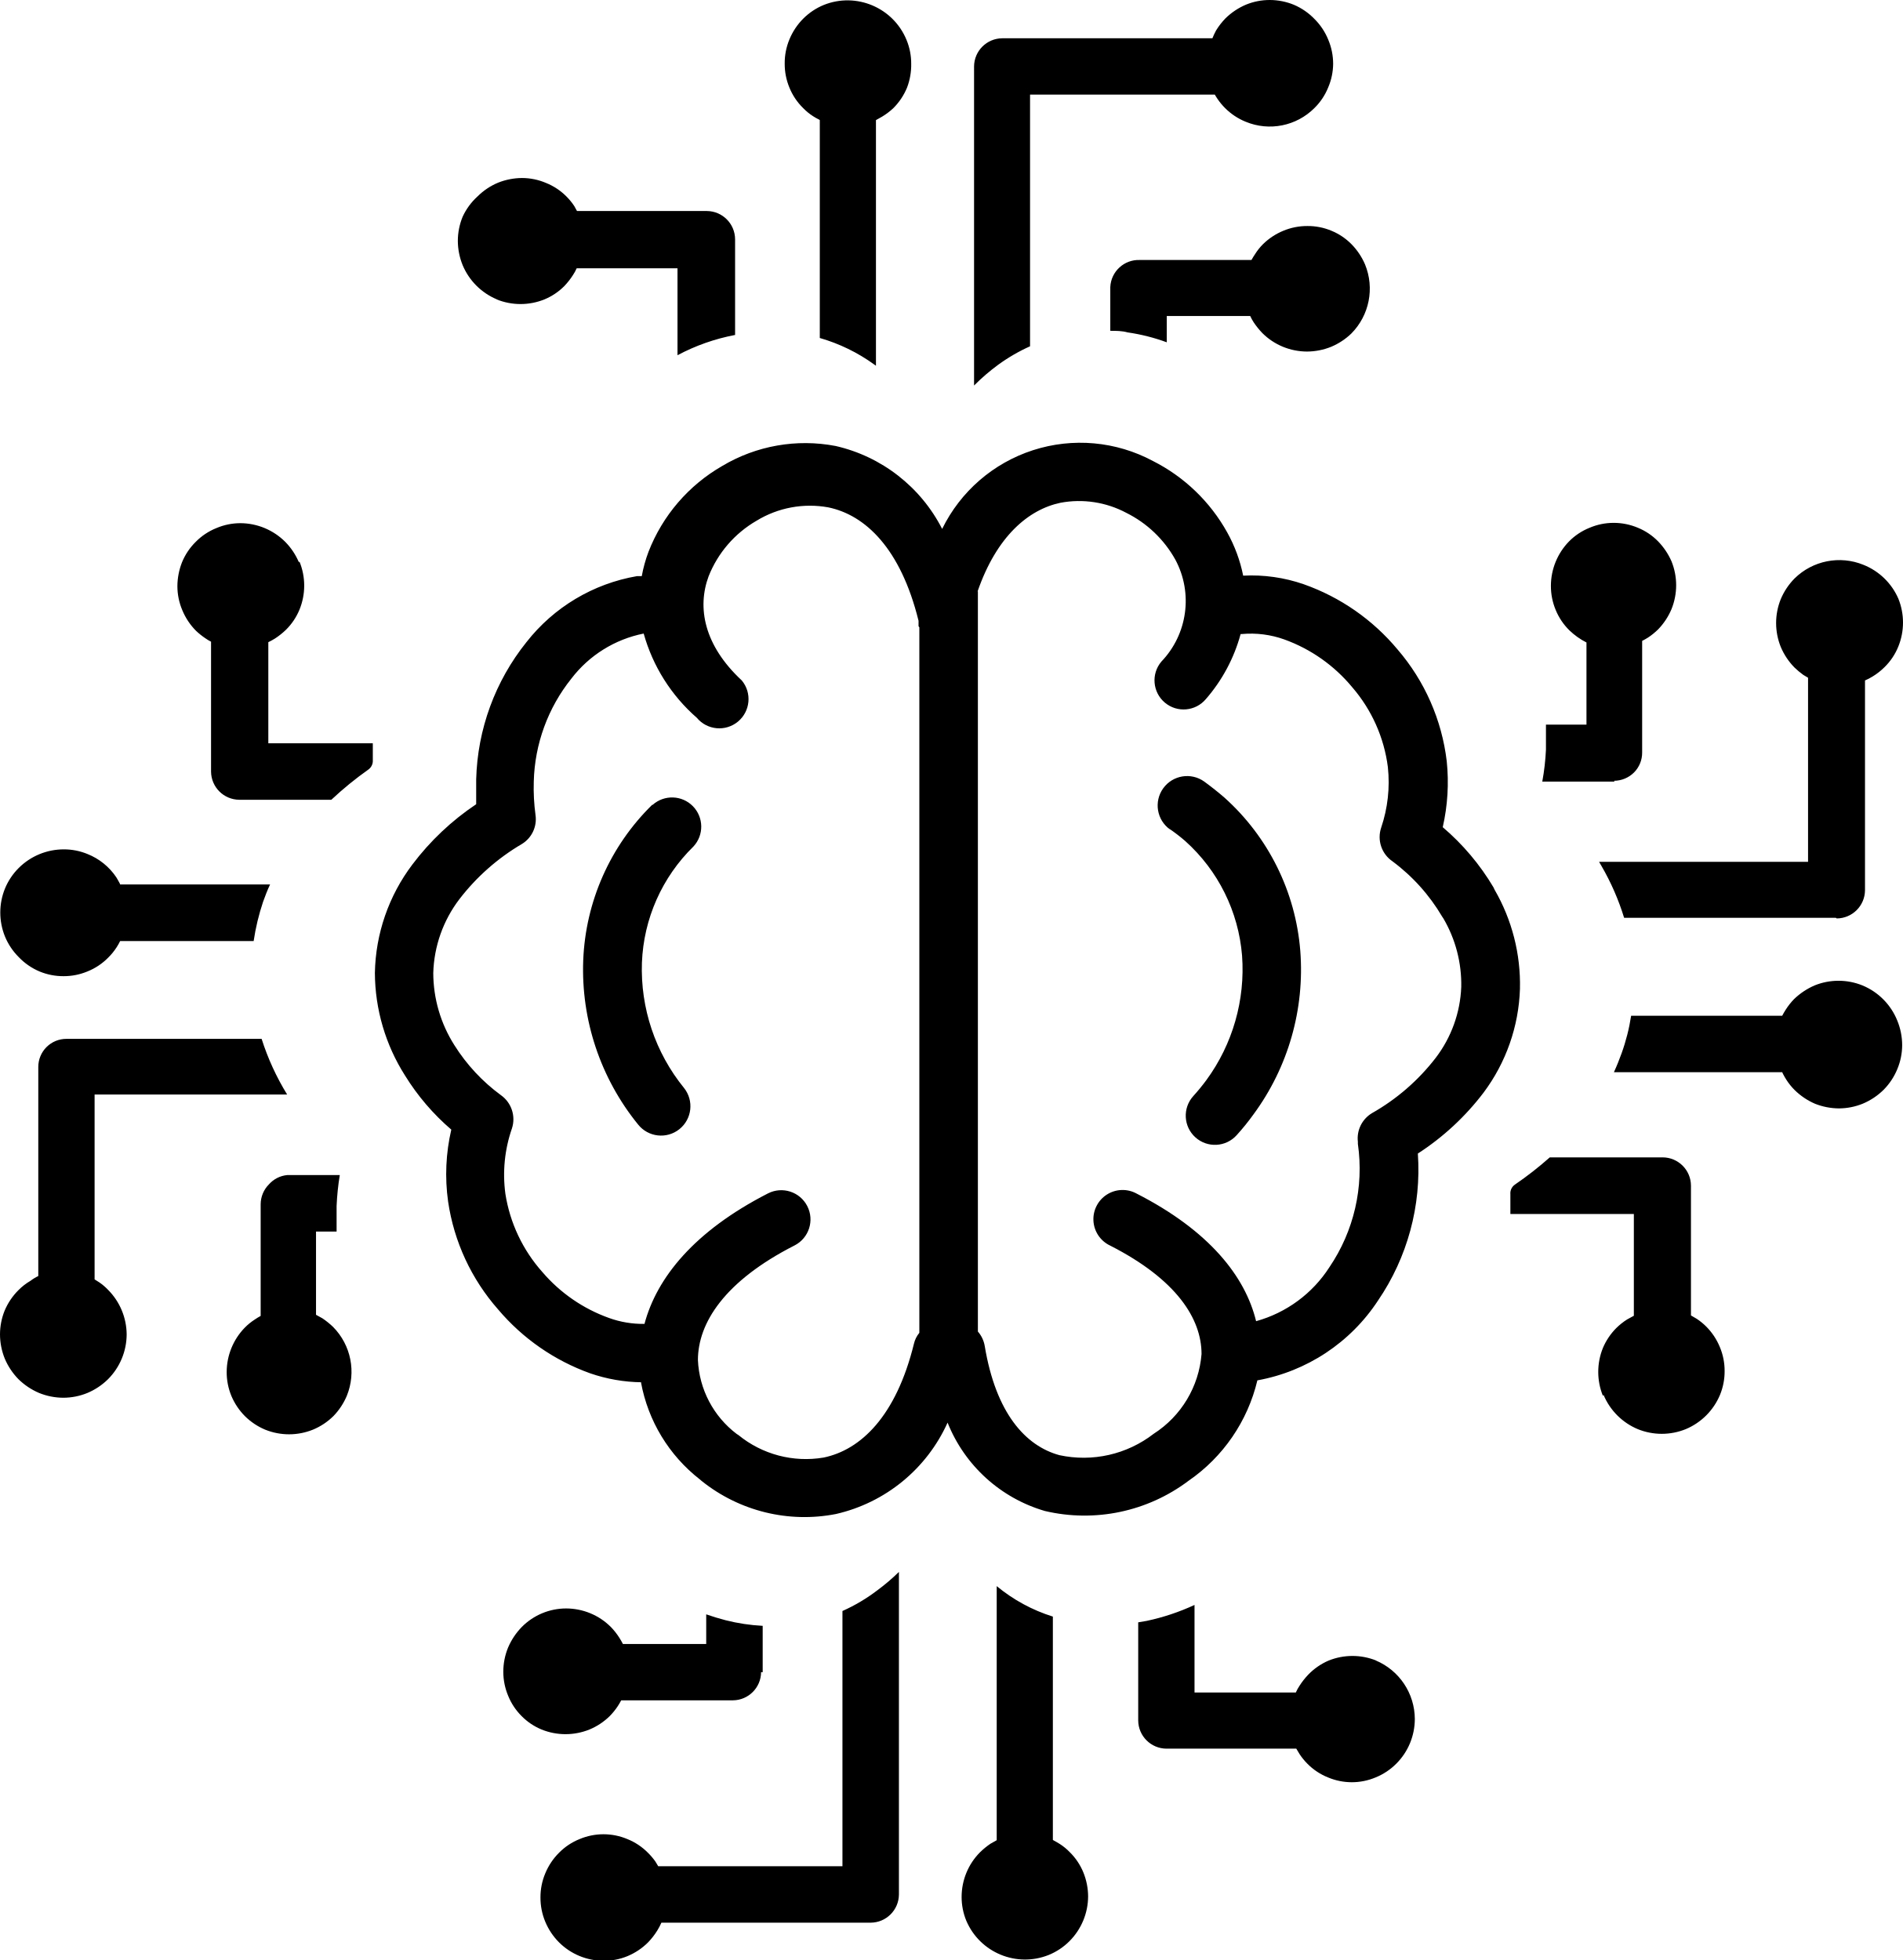
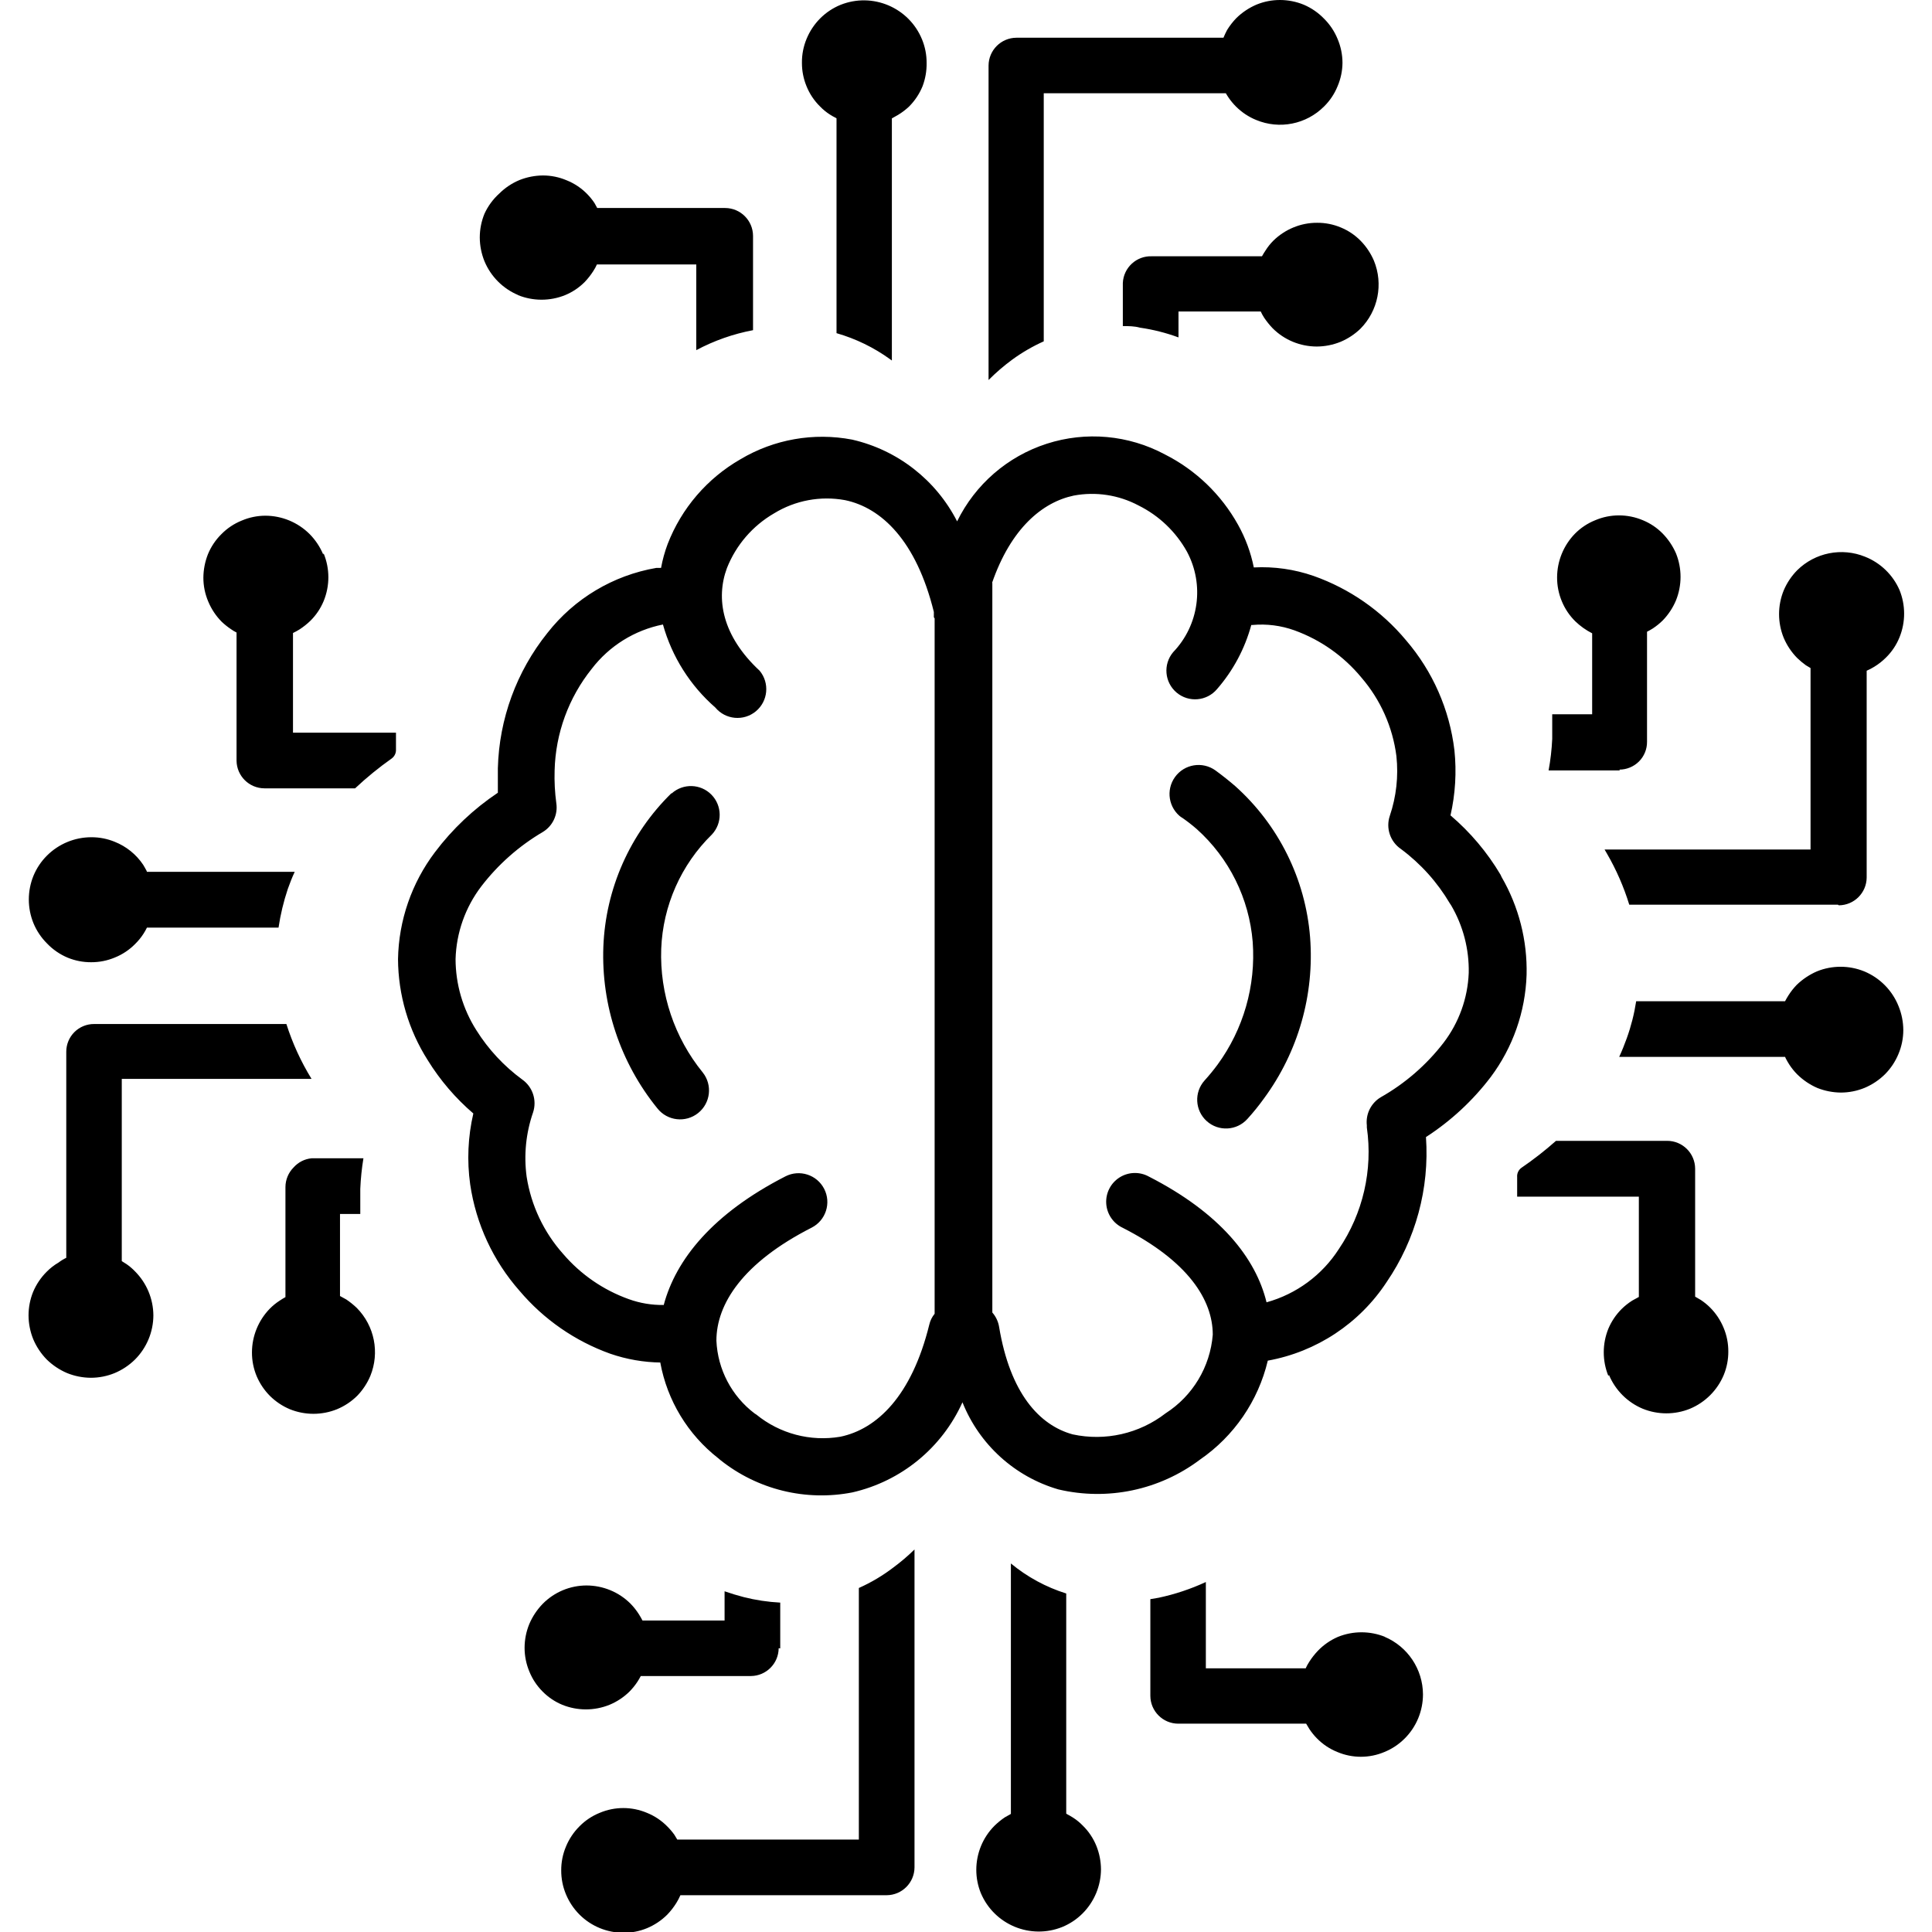
- <svg xmlns="http://www.w3.org/2000/svg" id="Layer_1" data-name="Layer 1" viewBox="0 0 119.25 122.88">
+ <svg xmlns="http://www.w3.org/2000/svg" id="Layer_1" data-name="Layer 1" width="24" height="24" viewBox="0 0 119.25 122.88">
  <path d="M86.28,104.11a4,4,0,0,0-3,0A3.93,3.93,0,0,0,82,105l0,0a4.57,4.57,0,0,0-.54.69,2.82,2.82,0,0,0-.23.42H74.88v-5.49a14.11,14.11,0,0,1-3,1l-.53.09v6.15a1.78,1.78,0,0,0,1.77,1.77h8.14l.21.35a3.87,3.87,0,0,0,.48.59l0,0a3.79,3.79,0,0,0,1.29.86,3.84,3.84,0,0,0,3,0h0a3.89,3.89,0,0,0,1.29-.86,3.94,3.94,0,0,0,.86-1.29,4,4,0,0,0,.3-1.51,4,4,0,0,0-2.45-3.67ZM40.22,86.66A10.24,10.24,0,0,1,37,86.1a13.54,13.54,0,0,1-5.77-4,13.11,13.11,0,0,1-3.14-6.77,12.35,12.35,0,0,1,.2-4.51,14.51,14.51,0,0,1-2.9-3.39A12.1,12.1,0,0,1,23.5,61a11.62,11.62,0,0,1,2.35-6.8,16.47,16.47,0,0,1,4-3.78c0-.53,0-1,0-1.56A14.34,14.34,0,0,1,33,40.26a11.21,11.21,0,0,1,6.93-4.14l.3,0a8.77,8.77,0,0,1,.42-1.52,10.65,10.65,0,0,1,4.63-5.39,10.15,10.15,0,0,1,7.1-1.25,10,10,0,0,1,6.68,5.2,9.64,9.64,0,0,1,13.21-4.26,11,11,0,0,1,4.66,4.48,9.34,9.34,0,0,1,1,2.71,10,10,0,0,1,3.8.54,13.51,13.51,0,0,1,5.88,4.09,13.11,13.11,0,0,1,3.08,7,12.72,12.72,0,0,1-.25,4.14,15,15,0,0,1,3.18,3.77l.07.15A11.84,11.84,0,0,1,95.28,62,11.47,11.47,0,0,1,93,68.5a16.26,16.26,0,0,1-4.12,3.82,14.55,14.55,0,0,1-2.5,9.22,11.48,11.48,0,0,1-7.56,5,10.63,10.63,0,0,1-4.32,6.3,10.83,10.83,0,0,1-9,1.89,9.4,9.4,0,0,1-6.1-5.54,10.16,10.16,0,0,1-7,5.73A10.3,10.3,0,0,1,44,92.86l-.13-.11a10,10,0,0,1-3.69-6.09ZM61.3,37.07V83.48a1.84,1.84,0,0,1,.43.91c.7,4.22,2.56,6.26,4.68,6.84a7.18,7.18,0,0,0,5.91-1.34,6.56,6.56,0,0,0,3-5c0-2.2-1.55-4.67-5.73-6.8a1.83,1.83,0,1,1,1.66-3.26c4.56,2.33,6.81,5.2,7.49,8a8,8,0,0,0,4.6-3.39,11,11,0,0,0,1.78-7.73l0-.13A1.84,1.84,0,0,1,86,69.79a13.36,13.36,0,0,0,4-3.47,7.82,7.82,0,0,0,1.6-4.44,8.17,8.17,0,0,0-1.12-4.3l-.08-.12A11.76,11.76,0,0,0,87.29,54a1.84,1.84,0,0,1-.71-2.11A8.89,8.89,0,0,0,87,48.09a9.5,9.5,0,0,0-2.23-5,9.88,9.88,0,0,0-4.26-3,6.21,6.21,0,0,0-2.66-.34h-.08a10.33,10.33,0,0,1-2.18,4.08,1.82,1.82,0,1,1-2.79-2.35,5.49,5.49,0,0,0,.88-6.39,7.17,7.17,0,0,0-3.08-2.94,6.31,6.31,0,0,0-4.12-.63c-2,.42-4,2.09-5.2,5.56ZM57.63,83.55V39.33h0l0,0h0l-.05-.07h0l0,0h0l0-.07h0l0-.08h0l0,0h0v0h0v0h0v0h0v0h0v-.08h0v-.11c-1.12-4.54-3.34-6.63-5.65-7.11a6.42,6.42,0,0,0-4.51.84,7,7,0,0,0-3,3.48c-.72,1.94-.31,4.31,2.08,6.53A1.83,1.83,0,0,1,43.68,45a10.9,10.9,0,0,1-3.33-5.28,7.56,7.56,0,0,0-4.53,2.82A10.77,10.77,0,0,0,33.46,49a12.65,12.65,0,0,0,.11,2.1,1.82,1.82,0,0,1-.85,1.81,13.67,13.67,0,0,0-3.92,3.46A8,8,0,0,0,27.16,61a8.47,8.47,0,0,0,1.32,4.52,11.41,11.41,0,0,0,2.92,3.14,1.85,1.85,0,0,1,.69,2.09,8.86,8.86,0,0,0-.41,4.09A9.6,9.6,0,0,0,34,79.75a9.87,9.87,0,0,0,4.18,2.88A6.25,6.25,0,0,0,40.4,83c.77-2.89,3.11-5.81,7.74-8.18a1.83,1.83,0,0,1,1.67,3.26c-4.4,2.24-6.06,4.87-6.06,7.19a6.15,6.15,0,0,0,2.43,4.63l.11.07a6.68,6.68,0,0,0,5.34,1.41c2.32-.48,4.54-2.58,5.66-7.13a1.66,1.66,0,0,1,.34-.69ZM40.91,50.46a1.83,1.83,0,0,1,2.56,2.61,10.76,10.76,0,0,0-3.23,7.28,11.8,11.8,0,0,0,2.64,7.86A1.83,1.83,0,1,1,40,70.5a15.4,15.4,0,0,1-3.44-10.29,14.44,14.44,0,0,1,4.32-9.75ZM73.34,52a1.83,1.83,0,0,1,2.15-3q.67.49,1.26,1a14.44,14.44,0,0,1,4.76,9.61,15.3,15.3,0,0,1-2.93,10.25,14.46,14.46,0,0,1-1.06,1.31,1.83,1.83,0,1,1-2.72-2.45,12.93,12.93,0,0,0,.82-1,11.75,11.75,0,0,0,2.24-7.81,10.81,10.81,0,0,0-3.56-7.18,10.43,10.43,0,0,0-1-.77ZM47.81,104.84v-2.91a12,12,0,0,1-2.32-.35c-.42-.11-.82-.23-1.22-.37v1.86H39.05c-.07-.14-.15-.27-.23-.4a4.22,4.22,0,0,0-.53-.67h0a3.94,3.94,0,0,0-1.29-.86,4,4,0,0,0-1.51-.3A3.92,3.92,0,0,0,32.71,102l0,0a4.22,4.22,0,0,0-.86,1.29,4,4,0,0,0-.3,1.52,3.9,3.9,0,0,0,.31,1.52,3.8,3.8,0,0,0,.83,1.25l0,0a3.79,3.79,0,0,0,1.26.85h0a4,4,0,0,0,3,0,4,4,0,0,0,1.26-.83l0,0a4.14,4.14,0,0,0,.52-.64c.07-.11.15-.24.21-.36h7a1.78,1.78,0,0,0,1.77-1.77Zm8.54,13.87V98.55A12.62,12.62,0,0,1,55,99.7,11,11,0,0,1,52.81,101V117H41.26l-.18-.3a4.08,4.08,0,0,0-.46-.54,3.79,3.79,0,0,0-1.29-.86,3.86,3.86,0,0,0-3,0,3.79,3.79,0,0,0-1.29.86,3.94,3.94,0,0,0-.86,1.29,3.84,3.84,0,0,0-.3,1.51,3.89,3.89,0,0,0,.3,1.52,4,4,0,0,0,.86,1.29,3.94,3.94,0,0,0,1.29.86,4,4,0,0,0,1.51.3,3.88,3.88,0,0,0,1.49-.29h0a4,4,0,0,0,1.29-.86,4.41,4.41,0,0,0,.59-.76,3.62,3.62,0,0,0,.25-.48H54.58a1.78,1.78,0,0,0,1.77-1.77ZM66,115.35v-14a10.37,10.37,0,0,1-3.52-1.91l0,0v15.93l-.39.22a4.7,4.7,0,0,0-.65.53,3.94,3.94,0,0,0-.86,1.29,4,4,0,0,0-.3,1.51,3.92,3.92,0,0,0,.29,1.49v0a4,4,0,0,0,5.18,2.15,3.94,3.94,0,0,0,1.29-.86,4,4,0,0,0,1.17-2.81,4.06,4.06,0,0,0-.29-1.48l0,0a3.79,3.79,0,0,0-.86-1.29,3.44,3.44,0,0,0-.62-.51l0,0c-.12-.08-.25-.15-.38-.22ZM18,73.67h3.3a16.15,16.15,0,0,0-.2,1.94c0,.54,0,1.07,0,1.6H19.81v5.22l.4.22a5,5,0,0,1,.67.54h0a4,4,0,0,1,.86,4.32,4.12,4.12,0,0,1-.83,1.26l0,0a4,4,0,0,1-1.29.86,4,4,0,0,1-3,0,4,4,0,0,1-1.26-.84l0,0a4,4,0,0,1-.85-1.26v0a3.89,3.89,0,0,1-.3-1.52,4,4,0,0,1,1.13-2.77l0,0a3.63,3.63,0,0,1,.64-.52c.11-.08.24-.15.36-.22v-7a1.78,1.78,0,0,1,.52-1.25A1.75,1.75,0,0,1,18,73.67ZM4.17,65.13H16.4A15.8,15.8,0,0,0,18,68.62h0l0,0H5.93V80.21l.3.19a3.45,3.45,0,0,1,.54.46,4,4,0,0,1,1.17,2.8,4,4,0,0,1-1.17,2.81,4.11,4.11,0,0,1-1.29.86,4,4,0,0,1-1.51.3,4.08,4.08,0,0,1-1.52-.3,4.22,4.22,0,0,1-1.29-.86A4.16,4.16,0,0,1,.3,85.18,4.08,4.08,0,0,1,0,83.66a4,4,0,0,1,.29-1.49v0a4,4,0,0,1,.86-1.28,3.61,3.61,0,0,1,.76-.59A2.73,2.73,0,0,1,2.4,80V66.89a1.76,1.76,0,0,1,1.77-1.76Zm3.36-9.68h9.4c-.17.36-.31.73-.44,1.09A14.43,14.43,0,0,0,15.9,59H7.53a3.61,3.61,0,0,1-.22.39,3.76,3.76,0,0,1-.53.65,3.79,3.79,0,0,1-1.29.86,3.84,3.84,0,0,1-1.51.3,3.88,3.88,0,0,1-1.49-.29h0A3.89,3.89,0,0,1,1.17,60a3.94,3.94,0,0,1-.86-1.29,4,4,0,0,1,0-3,3.94,3.94,0,0,1,.86-1.29A4,4,0,0,1,4,53.25a3.87,3.87,0,0,1,1.48.29h0A3.92,3.92,0,0,1,7.29,55l0,0c.08.13.15.26.22.39ZM18.77,35.2a4,4,0,0,1,.3,1.51,4,4,0,0,1-.3,1.52,3.82,3.82,0,0,1-.84,1.25l0,0a4.63,4.63,0,0,1-.69.55,4.16,4.16,0,0,1-.42.23V46.6h6.55v.31c0,.24,0,.49,0,.75a.67.67,0,0,1-.27.58,21.78,21.78,0,0,0-2.33,1.9H15a1.78,1.78,0,0,1-1.77-1.76V40.23a2.5,2.5,0,0,1-.35-.21,4.51,4.51,0,0,1-.59-.47l0,0a4,4,0,0,1-.86-1.29,3.86,3.86,0,0,1-.31-1.52,4.16,4.16,0,0,1,.29-1.49l0,0a3.85,3.85,0,0,1,.86-1.28,3.79,3.79,0,0,1,1.29-.86,3.85,3.85,0,0,1,1.51-.31,4,4,0,0,1,2.81,1.17,4.11,4.11,0,0,1,.86,1.29ZM69.6,18v2.74c.37,0,.73,0,1.09.1a12.06,12.06,0,0,1,2.45.62V19.81h5.23a3.11,3.11,0,0,0,.22.4,5,5,0,0,0,.54.67h0a3.94,3.94,0,0,0,1.29.86,4,4,0,0,0,1.51.3,4.08,4.08,0,0,0,1.52-.3,4.12,4.12,0,0,0,1.26-.83l0,0a4,4,0,0,0,.86-4.33,4.15,4.15,0,0,0-.84-1.26l0,0a3.79,3.79,0,0,0-1.26-.85h0a3.8,3.8,0,0,0-1.51-.3,3.89,3.89,0,0,0-1.52.3,4,4,0,0,0-1.26.83l0,0a3.59,3.59,0,0,0-.51.64c-.08.11-.15.24-.22.36h-7A1.78,1.78,0,0,0,69.6,18ZM61.06,4.17v20a12.87,12.87,0,0,1,1.51-1.3,11.16,11.16,0,0,1,2-1.16V5.93H76.15c.06.1.12.2.19.3a4,4,0,0,0,.45.54,3.89,3.89,0,0,0,1.29.86,3.95,3.95,0,0,0,4.32-.86,3.79,3.79,0,0,0,.86-1.29A3.85,3.85,0,0,0,83.57,4a3.9,3.9,0,0,0-.31-1.52,3.89,3.89,0,0,0-.86-1.29A3.94,3.94,0,0,0,81.11.3,4,4,0,0,0,79.6,0a3.92,3.92,0,0,0-1.49.29h0a4.16,4.16,0,0,0-1.29.86,4.41,4.41,0,0,0-.59.76A5.39,5.39,0,0,0,76,2.4H62.83a1.78,1.78,0,0,0-1.77,1.77ZM51.39,7.53V21.19a11,11,0,0,1,3.41,1.66l.11.08a.28.28,0,0,0,0-.09V7.53l.39-.22A4.18,4.18,0,0,0,56,6.78a3.94,3.94,0,0,0,.86-1.29A4,4,0,0,0,57.12,4a3.88,3.88,0,0,0-.29-1.49v0A4,4,0,0,0,51.64.31a3.94,3.94,0,0,0-1.29.86,4,4,0,0,0-.86,1.29A3.85,3.85,0,0,0,49.19,4a3.87,3.87,0,0,0,.29,1.48v0a3.79,3.79,0,0,0,.86,1.29,3.44,3.44,0,0,0,.62.51l0,0a3.61,3.61,0,0,0,.39.22ZM31.13,18.77a4,4,0,0,0,3,0,3.82,3.82,0,0,0,1.25-.84l0,0a4.57,4.57,0,0,0,.54-.69,2.82,2.82,0,0,0,.23-.42h6.32v5.45A12.68,12.68,0,0,1,46.08,21V15a1.78,1.78,0,0,0-1.77-1.77H36.17L36,12.92a3.87,3.87,0,0,0-.48-.59l0,0a3.79,3.79,0,0,0-1.29-.86,3.85,3.85,0,0,0-1.51-.31,4.12,4.12,0,0,0-1.49.29l0,0a4,4,0,0,0-1.29.86A3.94,3.94,0,0,0,29,13.59a4,4,0,0,0-.3,1.51,4.08,4.08,0,0,0,.3,1.52,4,4,0,0,0,2.15,2.15ZM101.21,49H96.68a14.88,14.88,0,0,0,.23-2c0-.53,0-1,0-1.57h2.54V40.28a4.47,4.47,0,0,1-1.07-.76h0a3.85,3.85,0,0,1-.86-1.28,3.89,3.89,0,0,1-.3-1.52,4,4,0,0,1,1.13-2.77l0,0a3.79,3.79,0,0,1,1.29-.86,3.85,3.85,0,0,1,1.51-.31,3.91,3.91,0,0,1,1.53.31,3.77,3.77,0,0,1,1.25.84l0,0a4.24,4.24,0,0,1,.85,1.26v0a4,4,0,0,1,0,3,4.12,4.12,0,0,1-.83,1.26l0,0a4.14,4.14,0,0,1-.64.52c-.12.07-.24.15-.37.21v7a1.75,1.75,0,0,1-.51,1.25,1.78,1.78,0,0,1-1.25.52Zm13.87,8.54H101.81a15.56,15.56,0,0,0-1.42-3.25l0,0-.15-.26h13.1V42.49l-.3-.18a5,5,0,0,1-.55-.46,4.11,4.11,0,0,1-.86-1.29,4,4,0,0,1,0-3,4.11,4.11,0,0,1,.86-1.29,4,4,0,0,1,4.32-.86A4,4,0,0,1,119,37.53a4,4,0,0,1,0,3l0,0a3.79,3.79,0,0,1-.86,1.29,4,4,0,0,1-.75.59,3.62,3.62,0,0,1-.48.25V55.81a1.78,1.78,0,0,1-1.77,1.77Zm-3.36,9.68H101.17c.18-.39.34-.79.48-1.18a12.58,12.58,0,0,0,.6-2.36h9.47c.07-.13.14-.26.22-.38a4.2,4.2,0,0,1,.52-.66,4.35,4.35,0,0,1,1.29-.86,4,4,0,0,1,3,0h0A4,4,0,0,1,118.94,64a4.08,4.08,0,0,1,.3,1.52,3.93,3.93,0,0,1-.31,1.52,4,4,0,0,1-.85,1.28,4.12,4.12,0,0,1-1.3.87,4,4,0,0,1-1.51.3,4.16,4.16,0,0,1-1.49-.29h0a4.19,4.19,0,0,1-1.29-.87,3.87,3.87,0,0,1-.5-.62l0,0c-.08-.12-.15-.25-.22-.38ZM100.48,87.51a4,4,0,0,1,0-3,3.93,3.93,0,0,1,.84-1.25l0,0a4,4,0,0,1,.68-.54l.42-.23V76.11H94.68c0-.41,0-.83,0-1.24a.66.66,0,0,1,.28-.6,21.88,21.88,0,0,0,2.19-1.71h7.07A1.78,1.78,0,0,1,106,74.33v8.14l.36.21a3.87,3.87,0,0,1,.59.48l0,0a3.94,3.94,0,0,1,.86,1.29,3.84,3.84,0,0,1,.3,1.51,3.88,3.88,0,0,1-.29,1.49v0a4,4,0,0,1-2.15,2.15,4,4,0,0,1-3,0,4,4,0,0,1-2.15-2.15Z" />
</svg>
